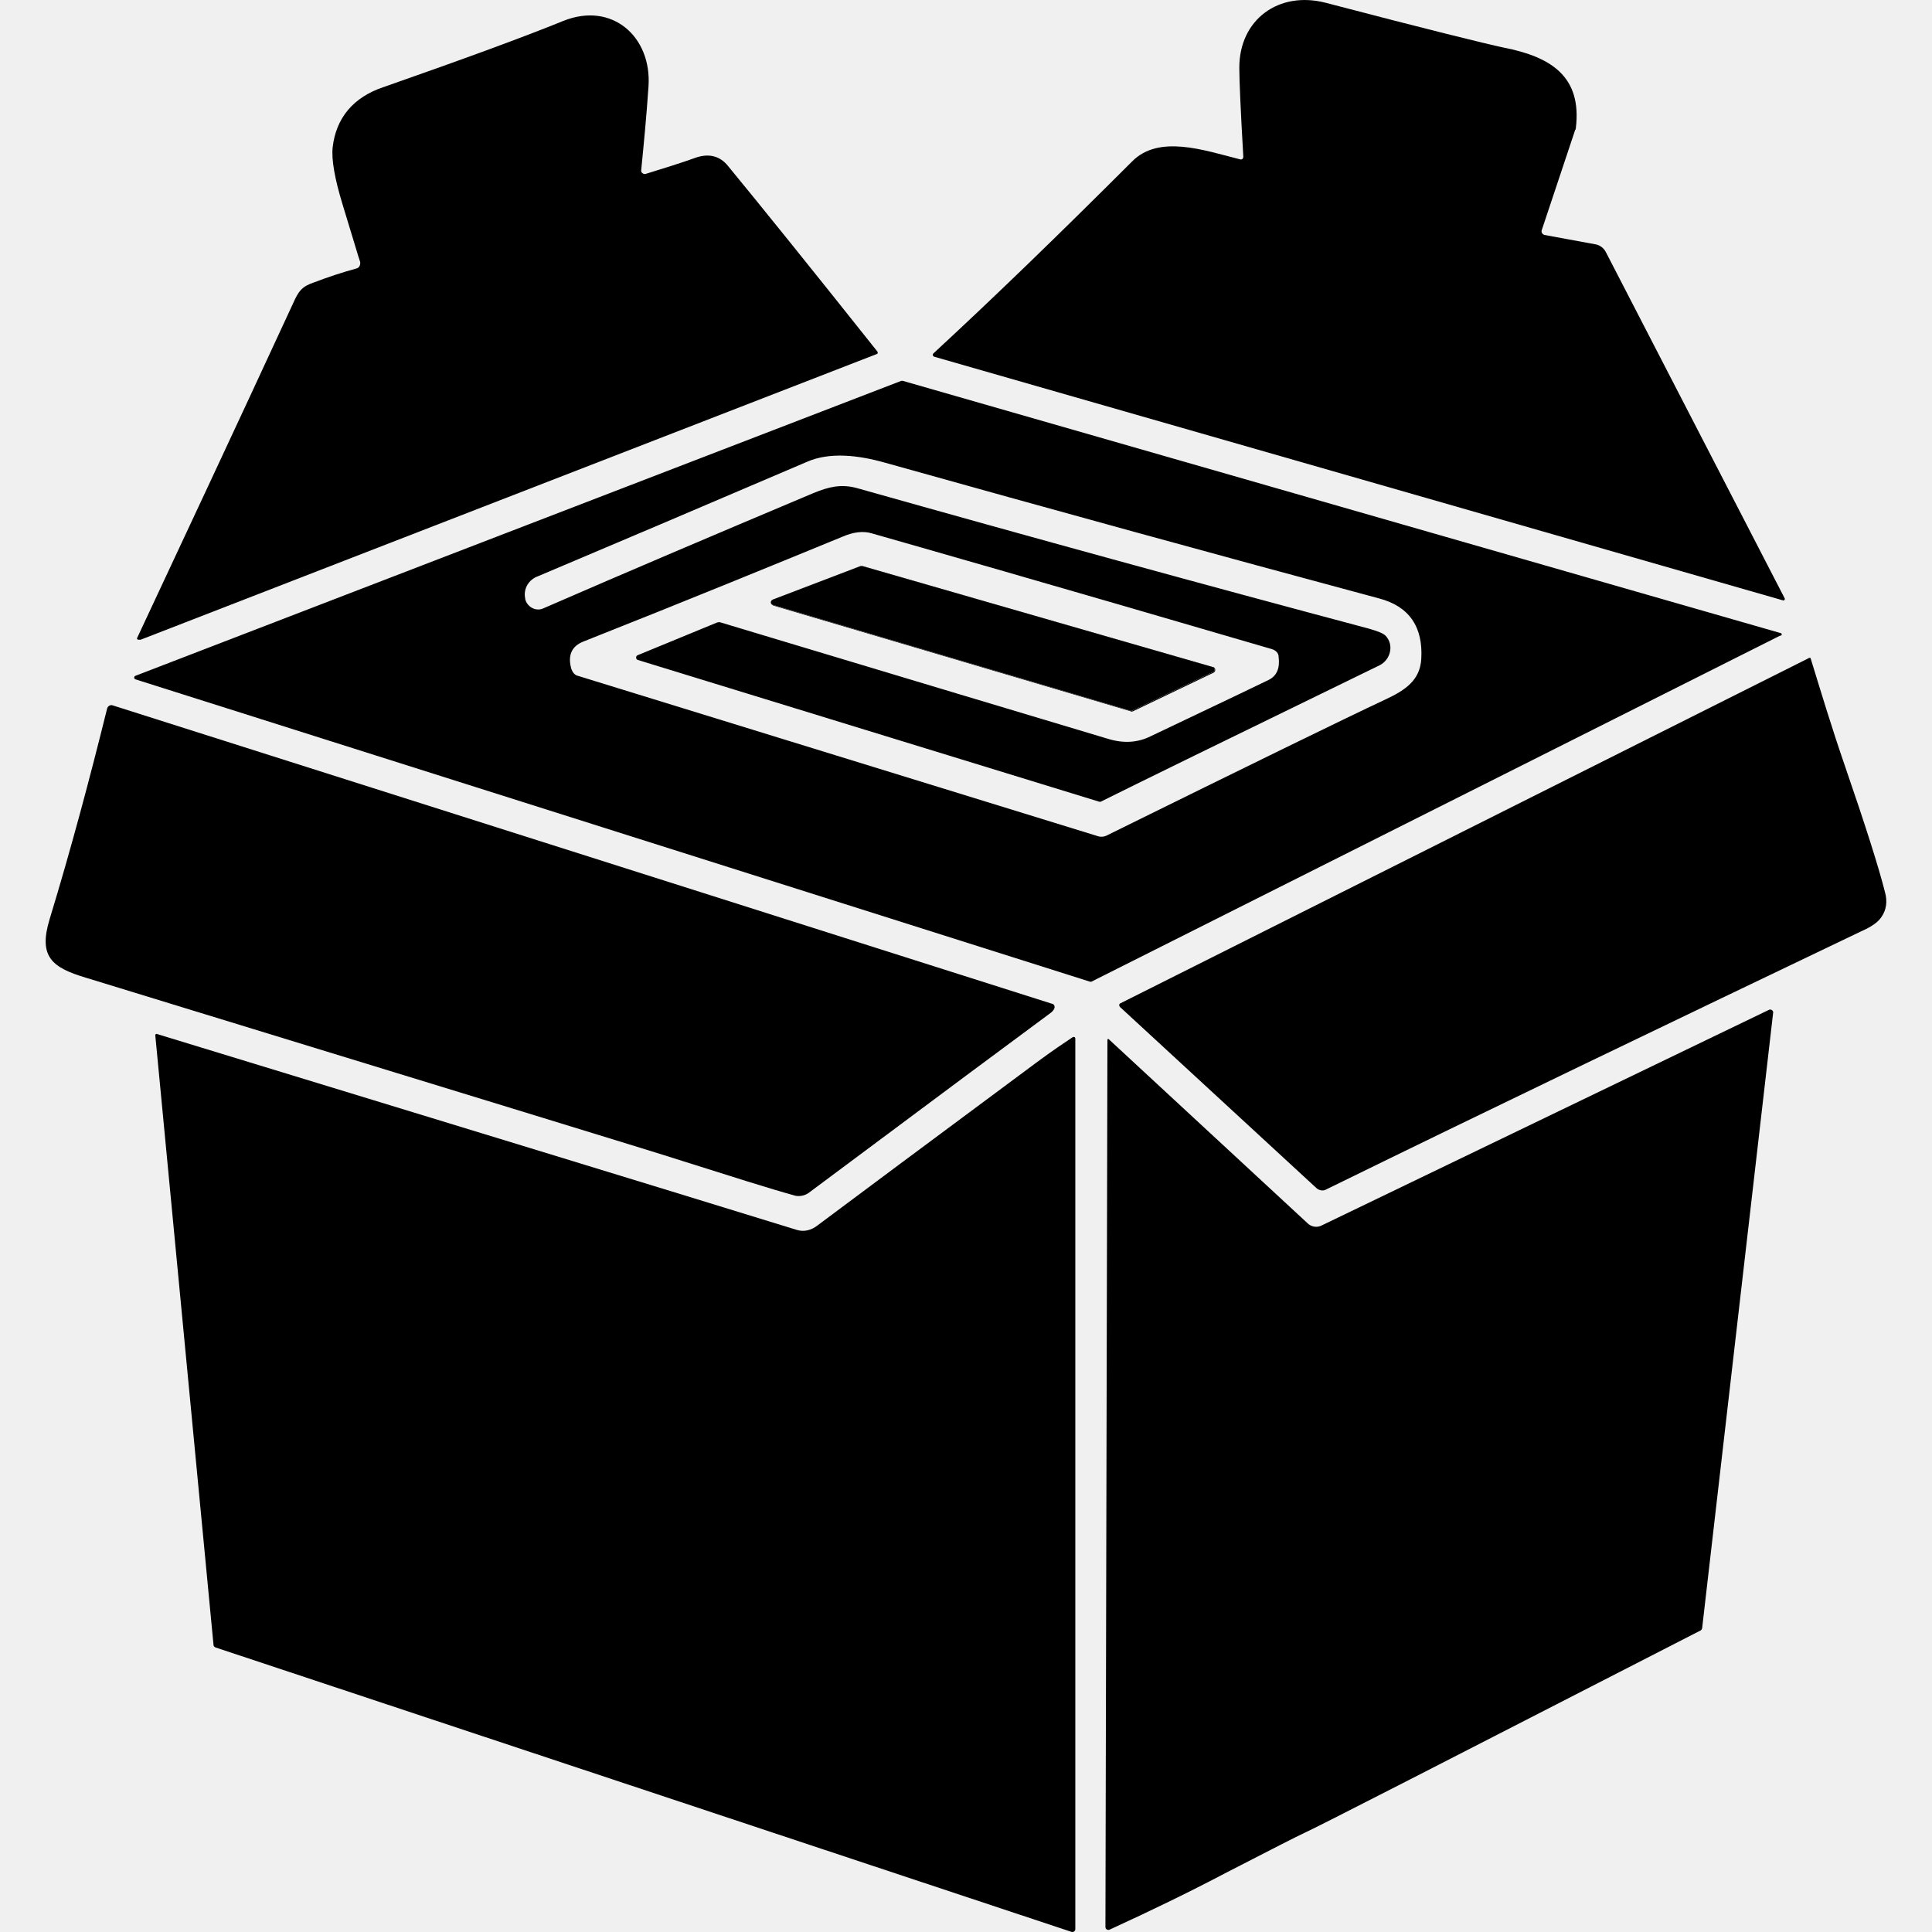
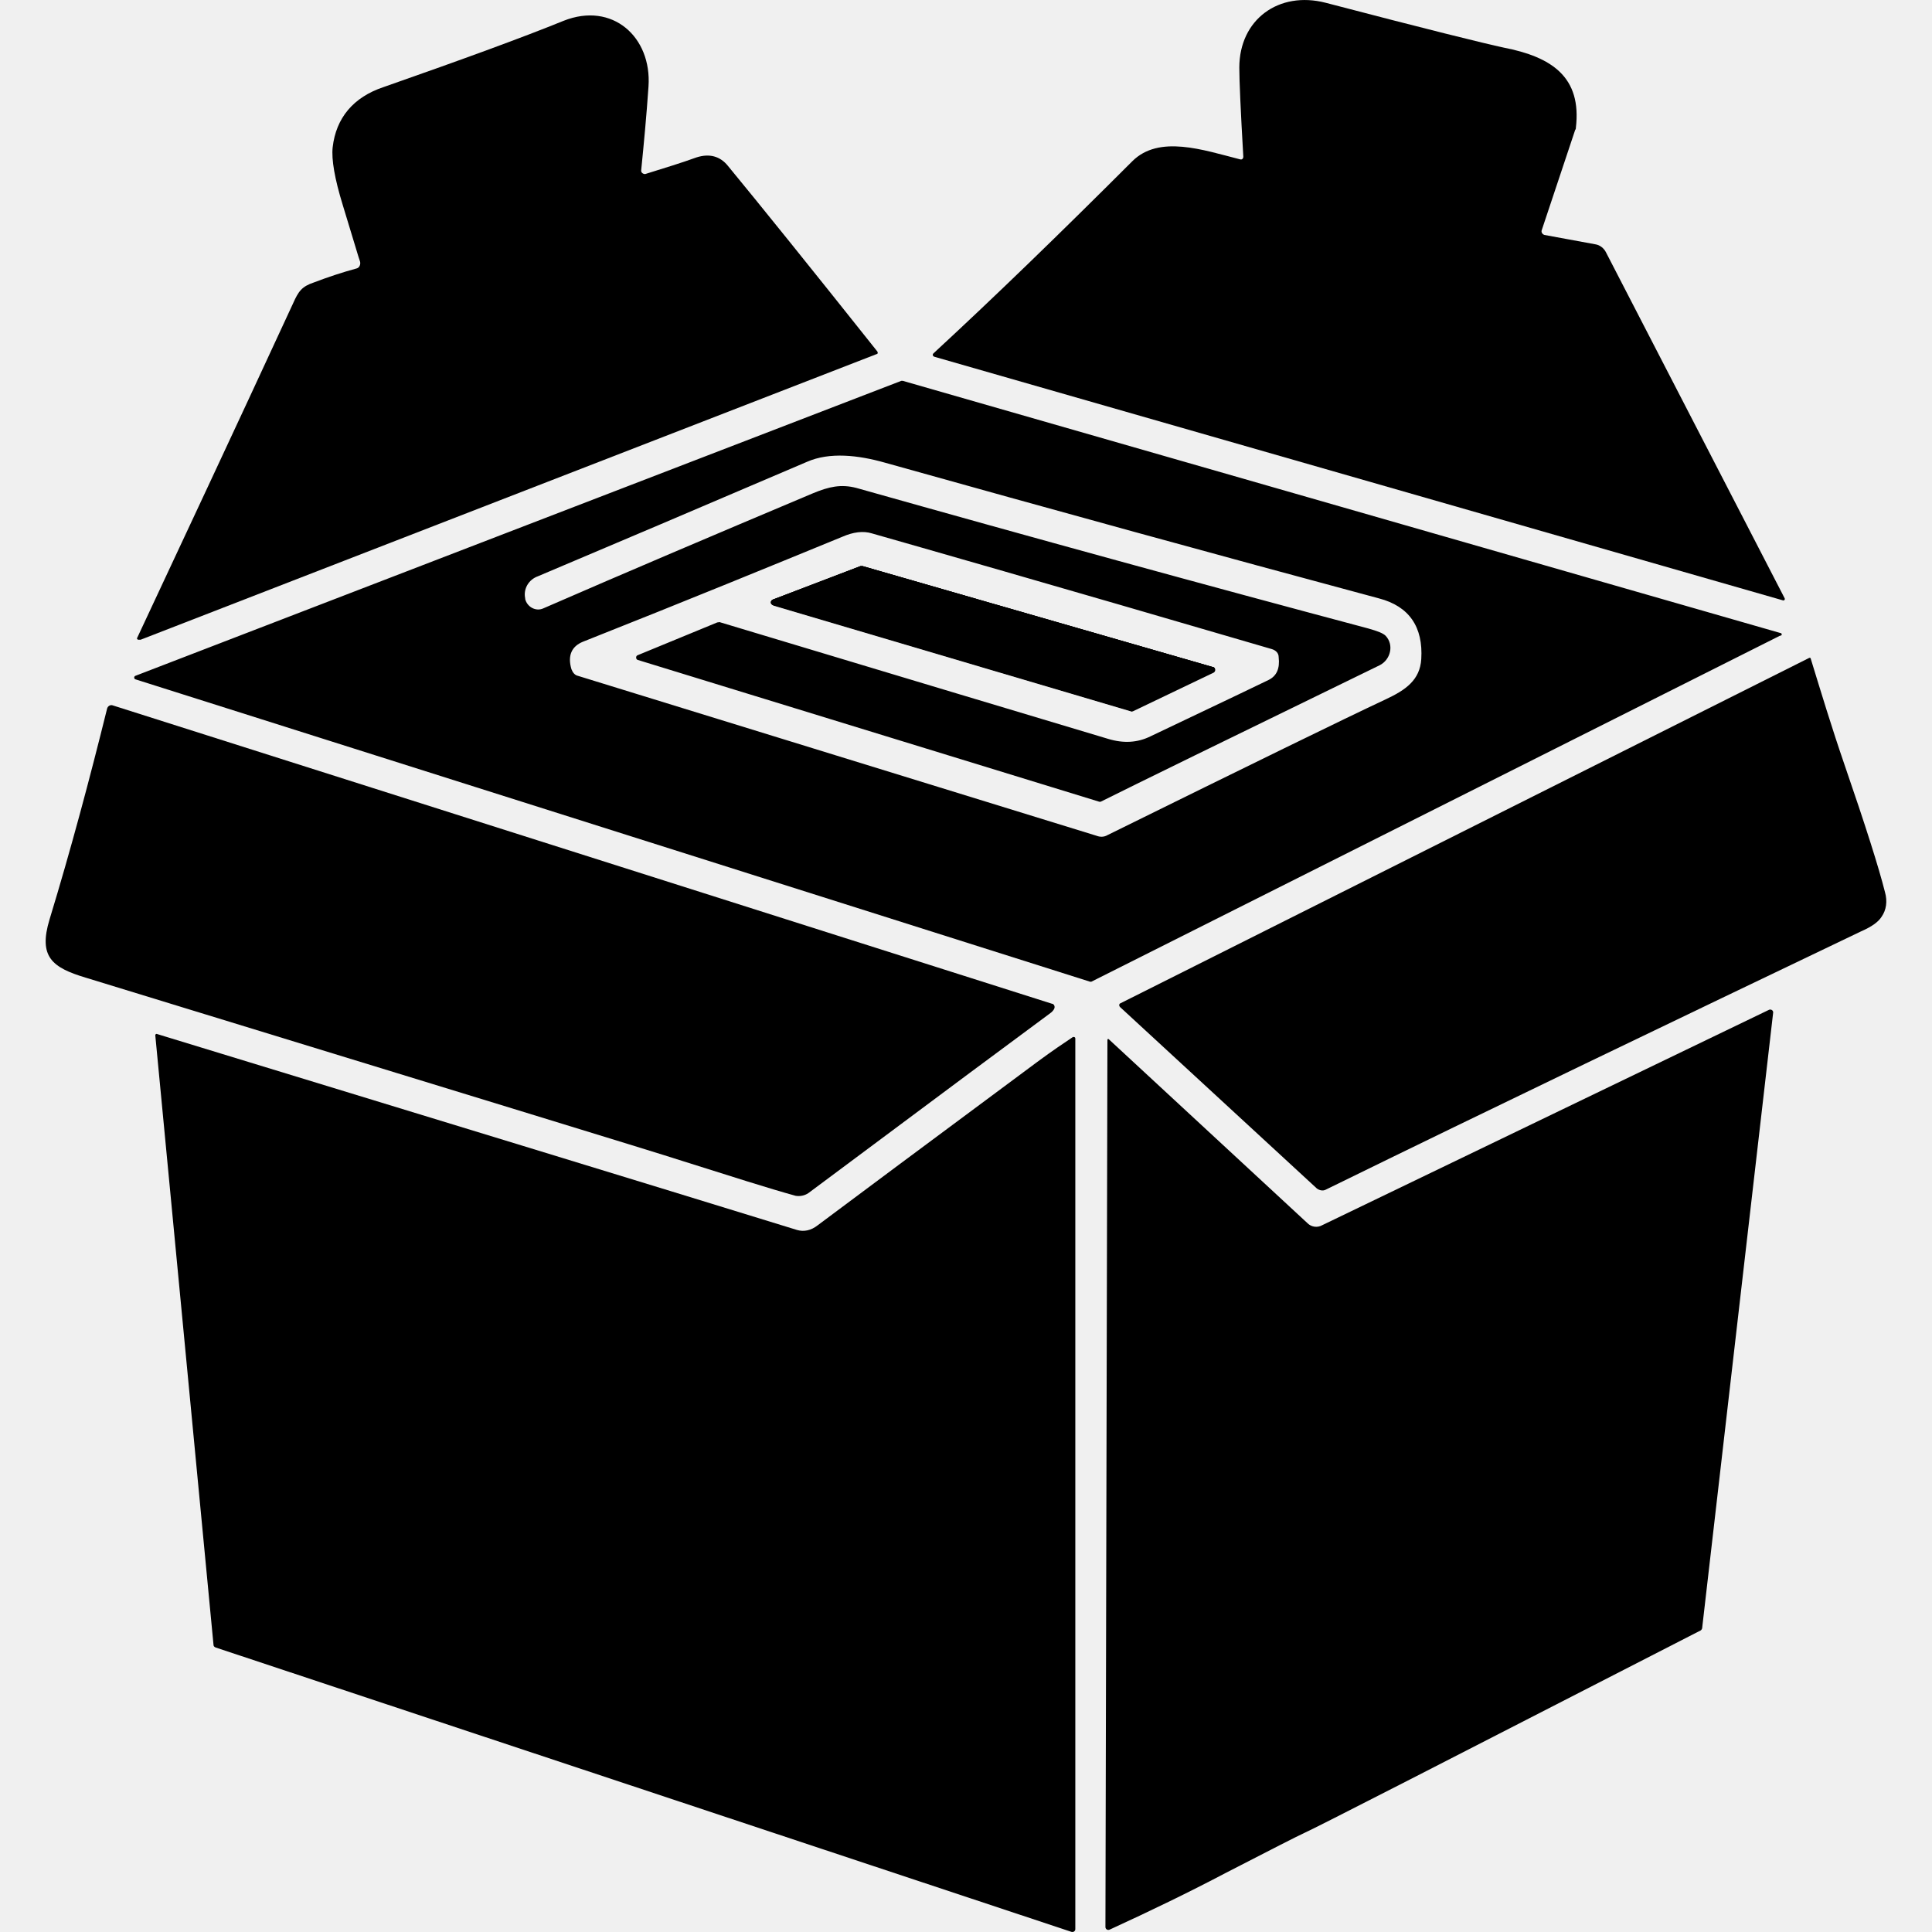
- <svg xmlns="http://www.w3.org/2000/svg" version="1.1" id="Layer_1" x="0px" y="0px" viewBox="0 0 512 512" style="enable-background:new 0 0 512 512;" xml:space="preserve">
-   <style type="text/css">
- 	.st0{fill:currentColor;}
- 	.st1{fill:#FFFFFF;}
- </style>
+ <svg xmlns="http://www.w3.org/2000/svg" version="1.1" x="0px" y="0px" viewBox="0 0 512 512" style="enable-background:new 0 0 512 512;">
  <g id="Icon_x5F_2">
-     <path class="st0" d="M247.56,94.53c-0.35-0.18-0.53-0.53-0.18-0.89c16.14-14.9,33.51-31.74,52.67-50.89   c7.09-7.09,18.8-3.01,28.55-0.53c0.53,0.18,0.89-0.18,0.89-0.71c-0.71-12.24-1.06-20.22-1.06-23.58c0-12.77,10.46-20.39,22.87-17.2   c26.42,6.92,42.2,10.82,47.17,11.88c12.77,2.48,20.75,7.8,19.15,21.28c0,0.18,0,0.35-0.18,0.53l-8.87,26.6   c-0.18,0.53,0.18,1.06,0.71,1.24l13.48,2.48c1.24,0.18,2.31,1.06,2.84,2.13l47.35,91.68c0.18,0.35-0.18,0.71-0.53,0.53   L247.56,94.53z" />
-     <path class="st0" d="M36.72,169.54c-0.35,0-0.53-0.35-0.35-0.53c11.35-24.29,25.18-53.73,41.32-88.66c1.42-3.19,2.31-4.43,5.5-5.5   c3.72-1.42,7.45-2.66,11.35-3.72c0.71-0.18,1.06-1.06,0.89-1.77c-0.35-0.89-1.77-5.85-4.61-15.07c-2.13-6.92-3.01-12.06-2.66-15.25   c0.89-7.8,5.5-13.3,13.48-15.96c21.28-7.45,37.24-13.3,47.7-17.56c12.94-5.14,23.41,4.26,22.52,17.38   c-0.53,7.8-1.24,15.25-1.95,22.34c0,0.53,0.53,0.89,1.06,0.89c5.14-1.6,9.75-3.01,13.65-4.43c3.37-1.06,6.21-0.35,8.33,2.31   c8.33,10.11,21.63,26.6,39.54,49.12c0.18,0.18,0.18,0.71-0.18,0.71L37.25,169.54C37.07,169.54,36.89,169.54,36.72,169.54   L36.72,169.54z" />
-     <path class="st0" d="M204.82,158.9l23.23-8.87c0.18,0,0.35,0,0.53,0l92.92,26.78c0.71,0.18,0.71,1.06,0.18,1.42l-21.46,10.28   c-0.18,0-0.35,0.18-0.53,0L205,160.5C204.11,160.14,204.11,159.08,204.82,158.9z" />
-     <path class="st0" d="M471.87,167.77l-232.65-66.85c-0.18,0-0.18,0-0.35,0l-203.04,78.2c-0.35,0.18-0.35,0.71,0,0.89l253.04,80.15   c0.18,0,0.18,0,0.35,0l182.47-91.68C472.4,168.48,472.23,167.77,471.87,167.77z M376.65,174.68c-0.35,5.5-4.08,8.16-9.4,10.64   c-11.35,5.32-36,17.38-73.77,36c-0.89,0.53-1.95,0.53-2.84,0.18l-137.43-42.38c-0.89-0.18-1.42-0.89-1.77-1.77   c-1.06-3.55,0-6.03,3.01-7.27c28.19-11.17,51.07-20.57,68.8-27.84c2.84-1.24,5.5-1.6,7.8-0.89c11.17,3.19,46.64,13.3,106.04,30.68   c1.06,0.35,1.77,1.06,1.77,2.13c0.35,3.01-0.53,4.97-2.66,6.03c-0.35,0.18-10.64,5.14-31.21,14.9c-3.55,1.77-7.27,1.95-11.35,0.71   c-18.97-5.67-53.2-15.96-102.67-30.85c-0.35-0.18-0.53,0-0.89,0l-21.1,8.69c-0.53,0.18-0.53,1.06,0,1.24l122.35,37.59   c0.18,0,0.18,0,0.35,0c8.87-4.43,33.51-16.49,73.94-36.17c2.84-1.42,3.9-5.32,1.6-7.8c-0.71-0.71-2.13-1.24-4.61-1.95   c-43.27-11.53-88.49-23.94-135.65-37.24c-4.08-1.06-7.27-0.35-11.53,1.42c-26.95,11.35-50.71,21.46-71.46,30.5   c-1.95,0.89-4.26-0.35-4.79-2.48v-0.18c-0.53-2.48,0.89-4.97,3.37-5.85c19.33-8.16,43.09-18.26,71.28-30.32   c6.03-2.66,13.65-1.77,20.57,0.18c44.33,12.41,88.13,24.47,131.04,36C373.46,160.67,377.18,166.17,376.65,174.68z" />
-     <path class="st1" d="M321.5,178.05l-21.46,10.28c-0.18,0-0.35,0.18-0.53,0l-94.69-28.02c-0.71-0.18-0.71-1.06,0-1.42l23.23-8.87   c0.18,0,0.35,0,0.53,0l92.92,26.78C322.03,176.81,322.03,177.7,321.5,178.05z" />
-     <path class="st0" d="M321.5,178.05l-21.46,10.28c-0.18,0-0.35,0.18-0.53,0l-94.69-28.02c-0.71-0.18-0.71-1.06,0-1.42l23.23-8.87   c0.18,0,0.35,0,0.53,0l92.92,26.78C322.03,176.81,322.03,177.7,321.5,178.05z" />
-     <path class="st0" d="M297.03,265.83l182.47-91.5c0.18,0,0.35,0,0.35,0.18c2.84,9.22,5.5,18.09,9.04,28.37   c5.5,15.96,9.04,27.13,10.64,33.51c0.71,2.48,0.35,4.79-0.89,6.56c-0.89,1.42-2.66,2.66-5.5,3.9   c-50.01,23.94-97.35,46.64-141.86,68.45c-0.71,0.35-1.6,0.18-2.31-0.35l-52.13-48.06C296.5,266.54,296.5,266,297.03,265.83z" />
-     <path class="st0" d="M279.48,266.89c0,0.53-0.53,1.24-1.6,1.95c-6.74,4.97-28.02,20.75-63.66,47.35c-1.06,0.71-2.31,0.89-3.37,0.71   c-7.09-1.95-17.02-5.14-29.97-9.22c-7.62-2.48-60.47-18.62-158.17-48.59c-8.87-2.66-12.59-5.5-9.58-15.43   c5.67-18.62,10.64-37.24,15.25-55.86c0.18-0.71,0.89-1.06,1.42-0.89L278.77,266C279.12,266,279.48,266.36,279.48,266.89z" />
-     <path class="st0" d="M293.48,275.58c0-0.18,0.18-0.35,0.35-0.18l52.67,48.76c1.06,1.06,2.66,1.24,3.9,0.53l118.45-57.1   c0.53-0.18,1.06,0.18,1.06,0.71l-18.8,162.96c0,0.53-0.35,0.89-0.89,1.06c-67.03,34.4-101.96,52.31-104.44,53.37   c-1.95,0.89-8.87,4.43-20.92,10.64c-9.75,5.14-20.04,10.11-30.85,15.07c-0.53,0.18-1.06-0.18-1.06-0.71L293.48,275.58   L293.48,275.58z" />
-     <path class="st0" d="M284.26,274.87c0.35-0.18,0.71,0,0.71,0.35v236.02c0,0.53-0.53,0.89-1.06,0.71l-226.8-75.36   c-0.35-0.18-0.53-0.35-0.53-0.71L41.15,274.34c0-0.18,0.18-0.35,0.35-0.35c73.06,22.34,129.45,39.54,169.7,51.96   c1.77,0.53,3.72,0.18,5.5-1.24c9.22-6.92,28.55-21.28,58.16-43.27C278.94,278.42,282.14,276.29,284.26,274.87z" />
+     <path fill="currentColor" d="M247.56,94.53c-0.35-0.18-0.53-0.53-0.18-0.89c16.14-14.9,33.51-31.74,52.67-50.89   c7.09-7.09,18.8-3.01,28.55-0.53c0.53,0.18,0.89-0.18,0.89-0.71c-0.71-12.24-1.06-20.22-1.06-23.58c0-12.77,10.46-20.39,22.87-17.2   c26.42,6.92,42.2,10.82,47.17,11.88c12.77,2.48,20.75,7.8,19.15,21.28c0,0.18,0,0.35-0.18,0.53l-8.87,26.6   c-0.18,0.53,0.18,1.06,0.71,1.24l13.48,2.48c1.24,0.18,2.31,1.06,2.84,2.13l47.35,91.68c0.18,0.35-0.18,0.71-0.53,0.53   L247.56,94.53z" />
+     <path fill="currentColor" d="M36.72,169.54c-0.35,0-0.53-0.35-0.35-0.53c11.35-24.29,25.18-53.73,41.32-88.66c1.42-3.19,2.31-4.43,5.5-5.5   c3.72-1.42,7.45-2.66,11.35-3.72c0.71-0.18,1.06-1.06,0.89-1.77c-0.35-0.89-1.77-5.85-4.61-15.07c-2.13-6.92-3.01-12.06-2.66-15.25   c0.89-7.8,5.5-13.3,13.48-15.96c21.28-7.45,37.24-13.3,47.7-17.56c12.94-5.14,23.41,4.26,22.52,17.38   c-0.53,7.8-1.24,15.25-1.95,22.34c0,0.53,0.53,0.89,1.06,0.89c5.14-1.6,9.75-3.01,13.65-4.43c3.37-1.06,6.21-0.35,8.33,2.31   c8.33,10.11,21.63,26.6,39.54,49.12c0.18,0.18,0.18,0.71-0.18,0.71L37.25,169.54C37.07,169.54,36.89,169.54,36.72,169.54   L36.72,169.54z" />
+     <path fill="currentColor" d="M204.82,158.9l23.23-8.87c0.18,0,0.35,0,0.53,0l92.92,26.78c0.71,0.18,0.71,1.06,0.18,1.42l-21.46,10.28   c-0.18,0-0.35,0.18-0.53,0L205,160.5C204.11,160.14,204.11,159.08,204.82,158.9z" />
+     <path fill="currentColor" d="M471.87,167.77l-232.65-66.85c-0.18,0-0.18,0-0.35,0l-203.04,78.2c-0.35,0.18-0.35,0.71,0,0.89l253.04,80.15   c0.18,0,0.18,0,0.35,0l182.47-91.68C472.4,168.48,472.23,167.77,471.87,167.77z M376.65,174.68c-0.35,5.5-4.08,8.16-9.4,10.64   c-11.35,5.32-36,17.38-73.77,36c-0.89,0.53-1.95,0.53-2.84,0.18l-137.43-42.38c-0.89-0.18-1.42-0.89-1.77-1.77   c-1.06-3.55,0-6.03,3.01-7.27c28.19-11.17,51.07-20.57,68.8-27.84c2.84-1.24,5.5-1.6,7.8-0.89c11.17,3.19,46.64,13.3,106.04,30.68   c1.06,0.35,1.77,1.06,1.77,2.13c0.35,3.01-0.53,4.97-2.66,6.03c-0.35,0.18-10.64,5.14-31.21,14.9c-3.55,1.77-7.27,1.95-11.35,0.71   c-18.97-5.67-53.2-15.96-102.67-30.85c-0.35-0.18-0.53,0-0.89,0l-21.1,8.69c-0.53,0.18-0.53,1.06,0,1.24l122.35,37.59   c0.18,0,0.18,0,0.35,0c8.87-4.43,33.51-16.49,73.94-36.17c2.84-1.42,3.9-5.32,1.6-7.8c-0.71-0.71-2.13-1.24-4.61-1.95   c-43.27-11.53-88.49-23.94-135.65-37.24c-4.08-1.06-7.27-0.35-11.53,1.42c-26.95,11.35-50.71,21.46-71.46,30.5   c-1.95,0.89-4.26-0.35-4.79-2.48v-0.18c-0.53-2.48,0.89-4.97,3.37-5.85c19.33-8.16,43.09-18.26,71.28-30.32   c6.03-2.66,13.65-1.77,20.57,0.18c44.33,12.41,88.13,24.47,131.04,36C373.46,160.67,377.18,166.17,376.65,174.68z" />
+     <path fill="currentColor" d="M321.5,178.05l-21.46,10.28c-0.18,0-0.35,0.18-0.53,0l-94.69-28.02c-0.71-0.18-0.71-1.06,0-1.42l23.23-8.87   c0.18,0,0.35,0,0.53,0l92.92,26.78C322.03,176.81,322.03,177.7,321.5,178.05z" />
+     <path fill="currentColor" d="M321.5,178.05l-21.46,10.28c-0.18,0-0.35,0.18-0.53,0l-94.69-28.02c-0.71-0.18-0.71-1.06,0-1.42l23.23-8.87   c0.18,0,0.35,0,0.53,0l92.92,26.78C322.03,176.81,322.03,177.7,321.5,178.05z" />
+     <path fill="currentColor" d="M297.03,265.83l182.47-91.5c0.18,0,0.35,0,0.35,0.18c2.84,9.22,5.5,18.09,9.04,28.37   c5.5,15.96,9.04,27.13,10.64,33.51c0.71,2.48,0.35,4.79-0.89,6.56c-0.89,1.42-2.66,2.66-5.5,3.9   c-50.01,23.94-97.35,46.64-141.86,68.45c-0.71,0.35-1.6,0.18-2.31-0.35l-52.13-48.06C296.5,266.54,296.5,266,297.03,265.83z" />
+     <path fill="currentColor" d="M279.48,266.89c0,0.53-0.53,1.24-1.6,1.95c-6.74,4.97-28.02,20.75-63.66,47.35c-1.06,0.71-2.31,0.89-3.37,0.71   c-7.09-1.95-17.02-5.14-29.97-9.22c-7.62-2.48-60.47-18.62-158.17-48.59c-8.87-2.66-12.59-5.5-9.58-15.43   c5.67-18.62,10.64-37.24,15.25-55.86c0.18-0.71,0.89-1.06,1.42-0.89L278.77,266C279.12,266,279.48,266.36,279.48,266.89z" />
+     <path fill="currentColor" d="M293.48,275.58c0-0.18,0.18-0.35,0.35-0.18l52.67,48.76c1.06,1.06,2.66,1.24,3.9,0.53l118.45-57.1   c0.53-0.18,1.06,0.18,1.06,0.71l-18.8,162.96c0,0.53-0.35,0.89-0.89,1.06c-67.03,34.4-101.96,52.31-104.44,53.37   c-1.95,0.89-8.87,4.43-20.92,10.64c-9.75,5.14-20.04,10.11-30.85,15.07c-0.53,0.18-1.06-0.18-1.06-0.71L293.48,275.58   L293.48,275.58z" />
+     <path fill="currentColor" d="M284.26,274.87c0.35-0.18,0.71,0,0.71,0.35v236.02c0,0.53-0.53,0.89-1.06,0.71l-226.8-75.36   c-0.35-0.18-0.53-0.35-0.53-0.71L41.15,274.34c0-0.18,0.18-0.35,0.35-0.35c73.06,22.34,129.45,39.54,169.7,51.96   c1.77,0.53,3.72,0.18,5.5-1.24c9.22-6.92,28.55-21.28,58.16-43.27C278.94,278.42,282.14,276.29,284.26,274.87z" />
  </g>
</svg>
